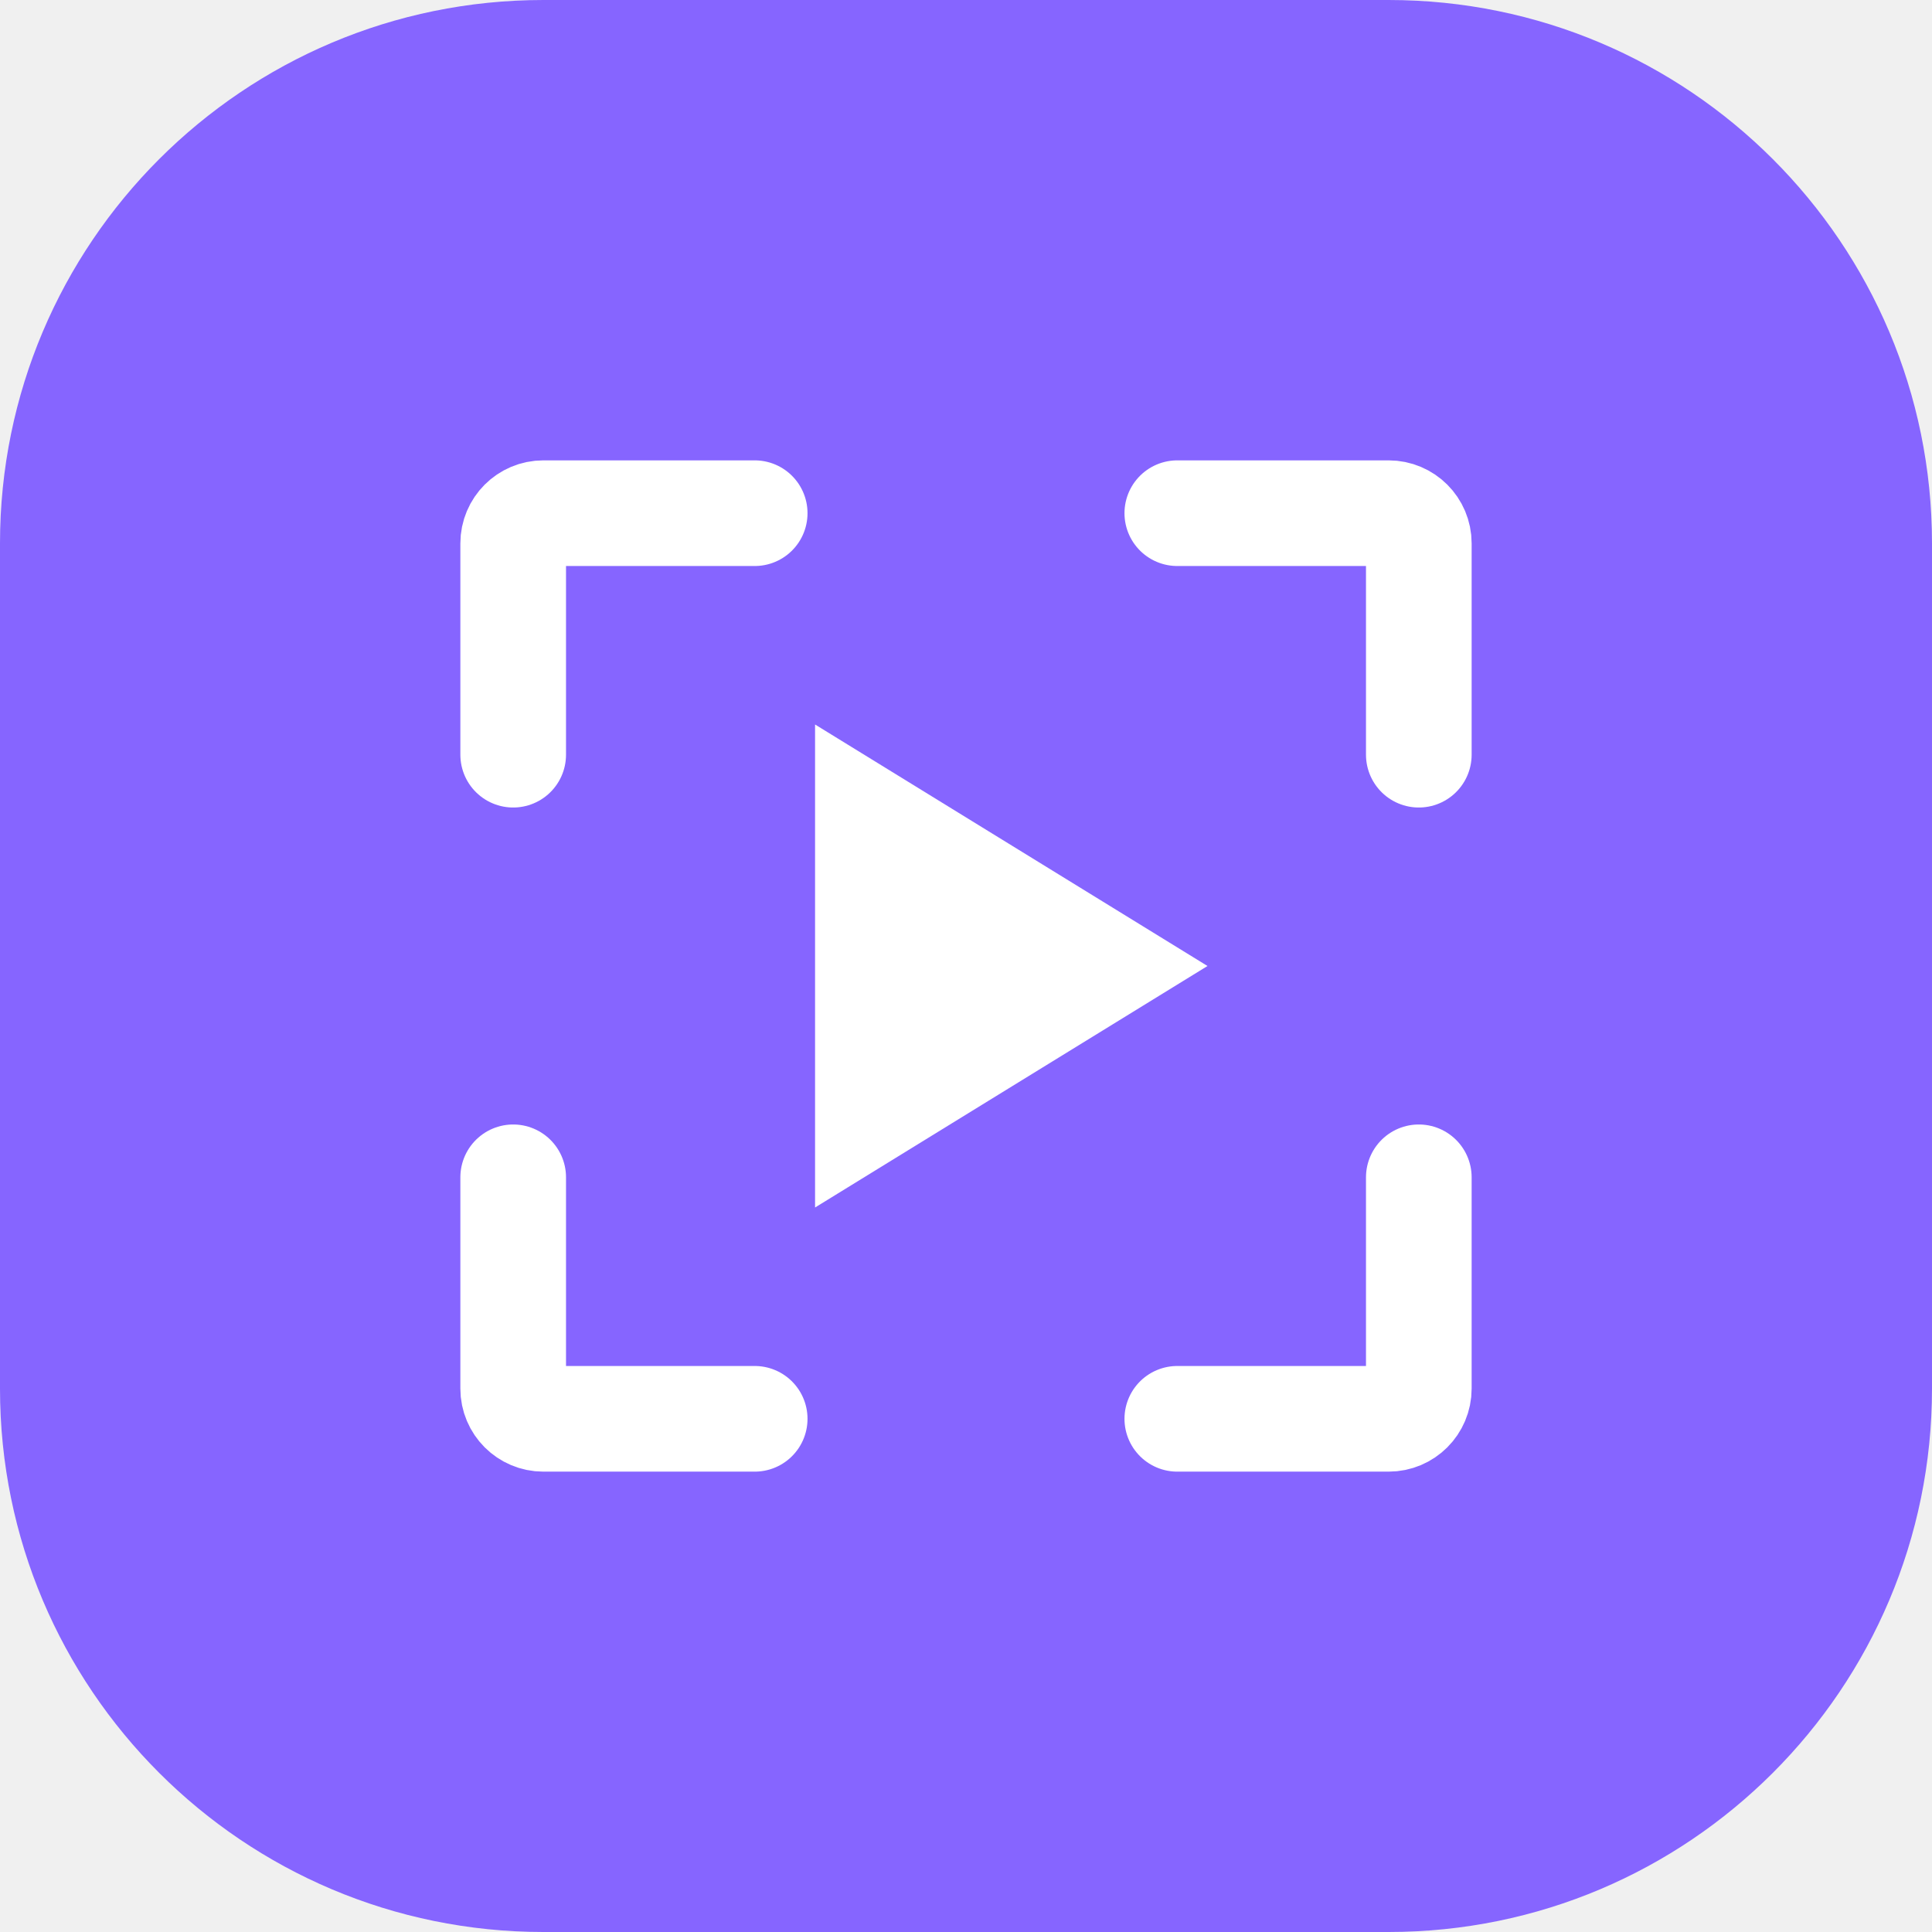
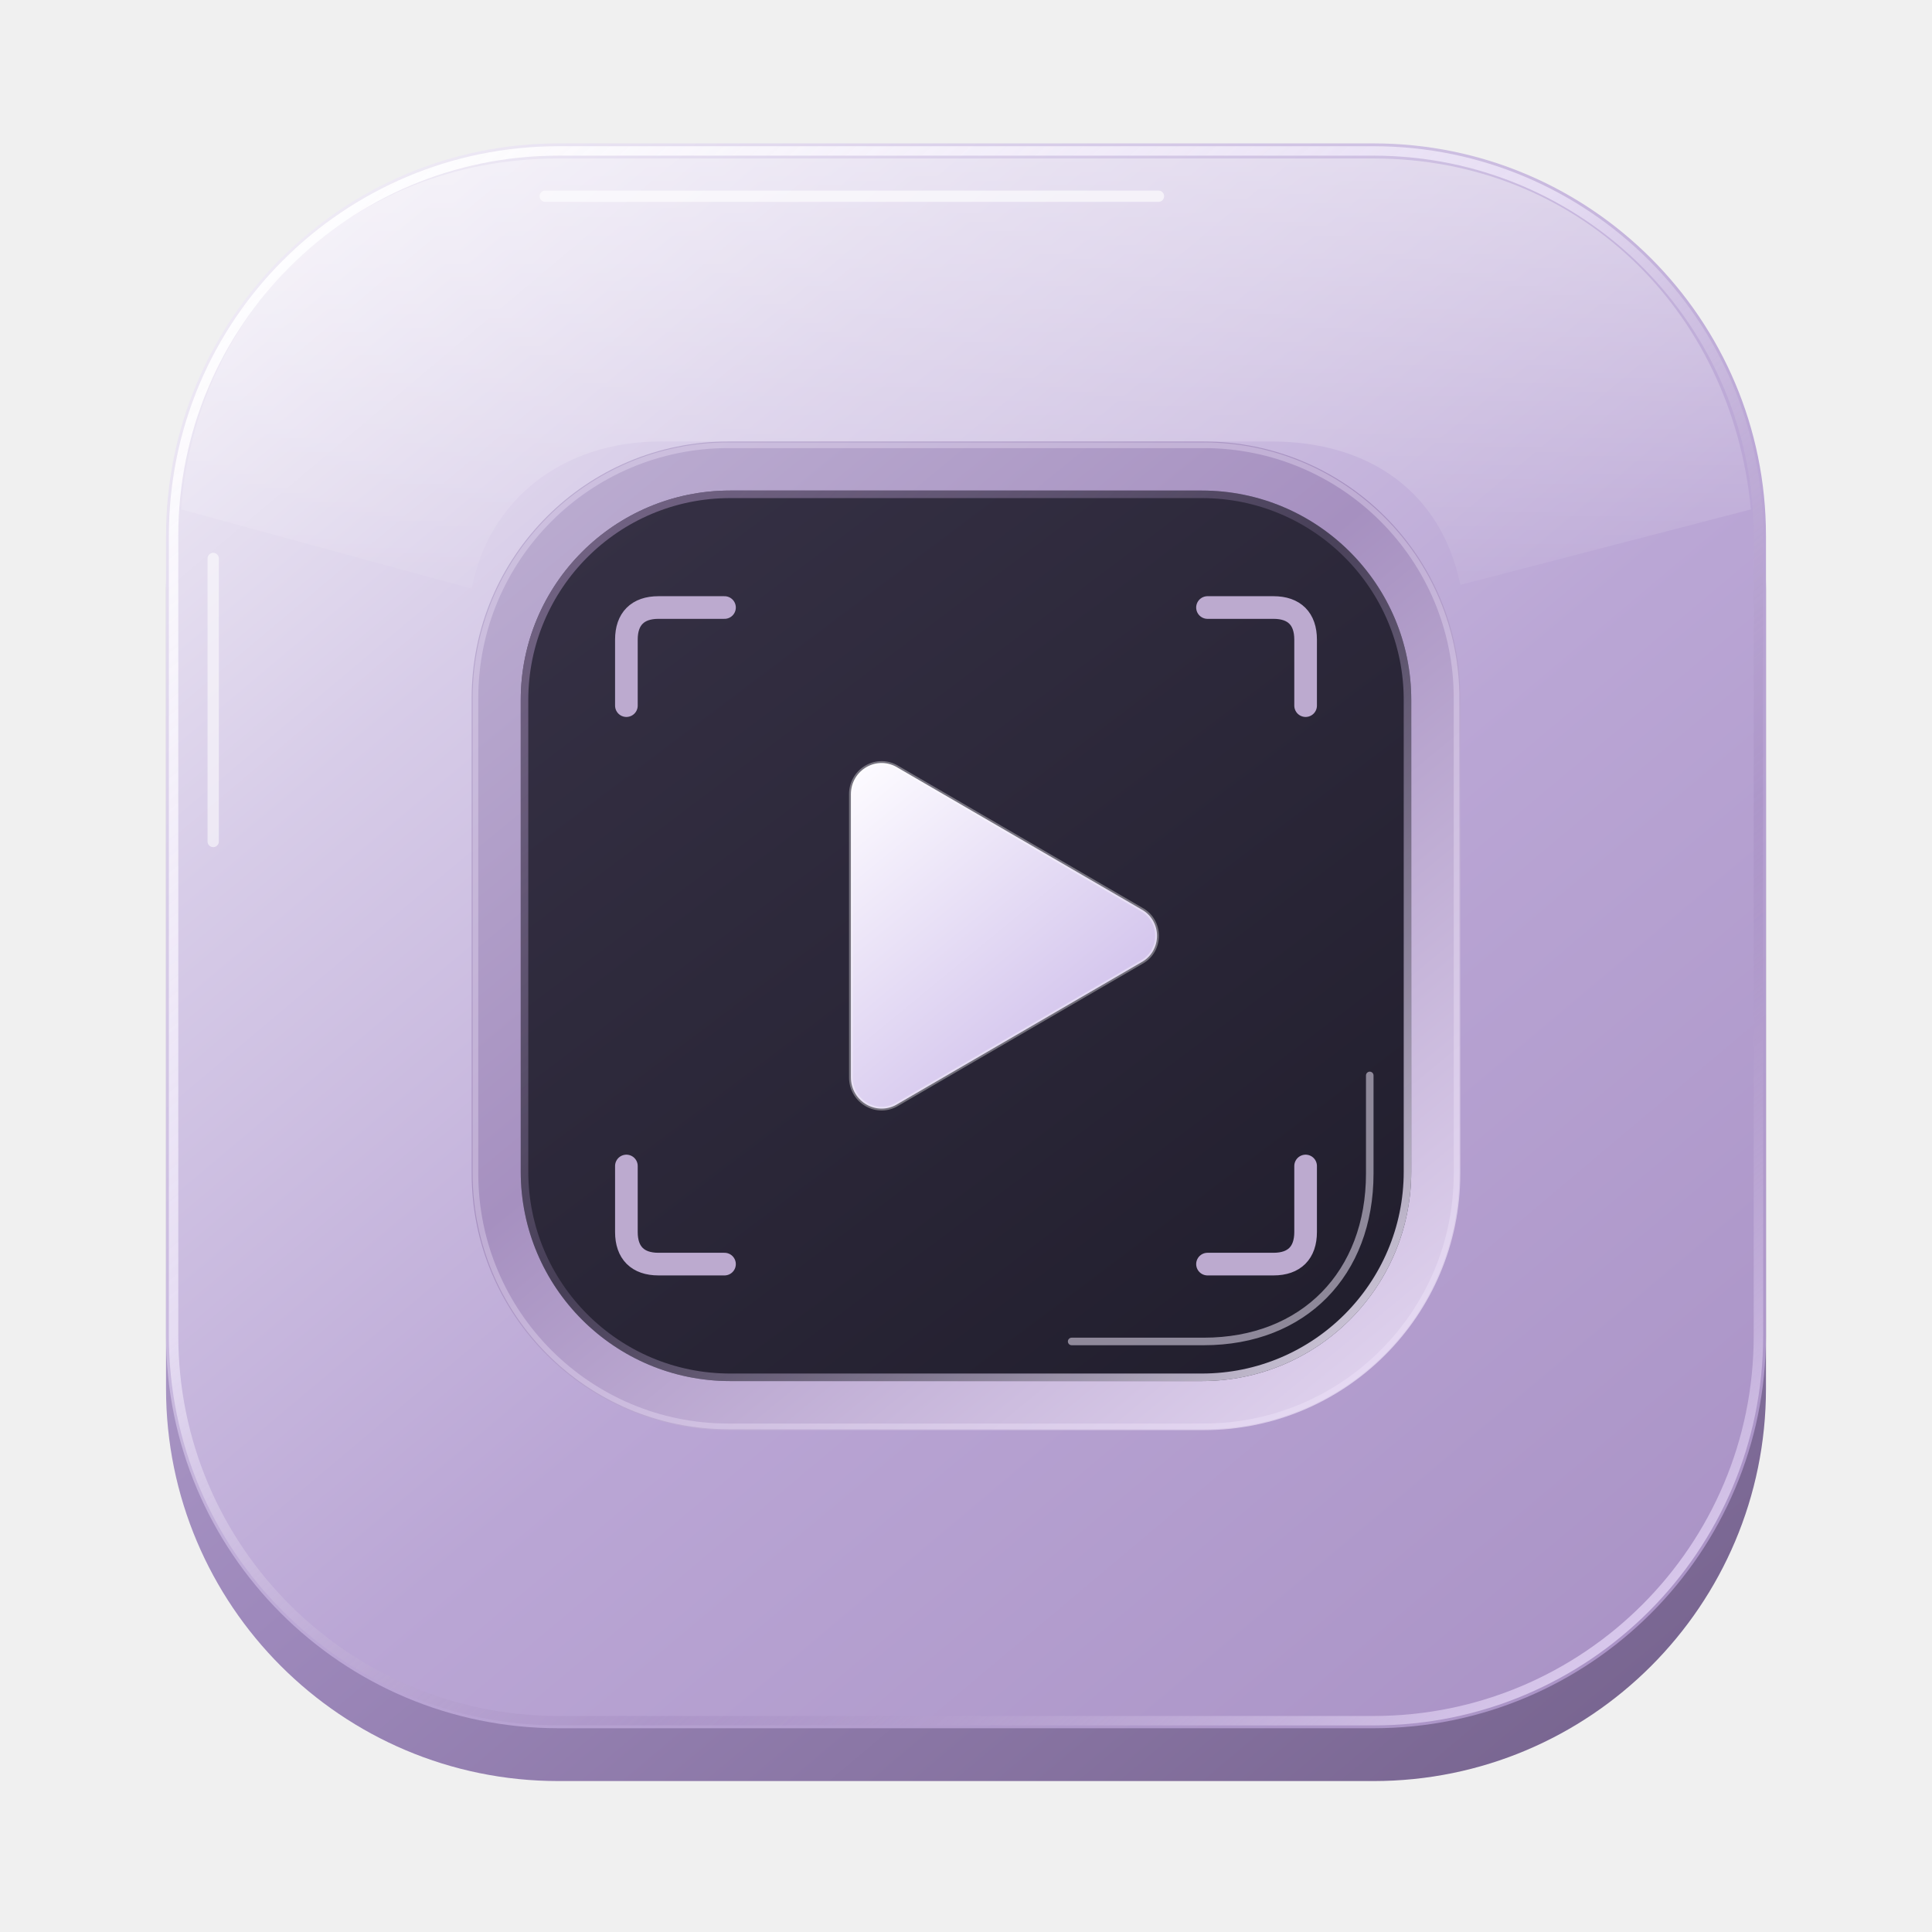
- <svg xmlns="http://www.w3.org/2000/svg" width="64" height="64" viewBox="0 0 64 64">
-   <rect width="64" height="64" rx="18" fill="#8665ff" />
-   <path d="M17 25v-7a1 1 0 0 1 1-1h7m14 0h7a1 1 0 0 1 1 1v7m0 14v7a1 1 0 0 1-1 1h-7m-14 0h-7a1 1 0 0 1-1-1v-7" fill="none" stroke="#fff" stroke-width="3.5" stroke-linecap="round" />
-   <path d="m27 24 13 8-13 8z" fill="#fff" />
+ <svg xmlns="http://www.w3.org/2000/svg" width="1024" height="1024" viewBox="0 0 1024 1024" fill="none">
+   <defs>
+     <linearGradient id="depth" x1="146" y1="108" x2="848" y2="942" gradientUnits="userSpaceOnUse">
+       <stop stop-color="#C4B6DA" />
+       <stop offset=".52" stop-color="#9E89BC" />
+       <stop offset="1" stop-color="#77648F" />
+     </linearGradient>
+     <linearGradient id="glass" x1="160" y1="84" x2="850" y2="904" gradientUnits="userSpaceOnUse">
+       <stop stop-color="#F2EFF7" />
+       <stop offset=".24" stop-color="#D7CCE8" />
+       <stop offset=".58" stop-color="#BAA6D5" />
+       <stop offset="1" stop-color="#AA93C6" />
+     </linearGradient>
+     <linearGradient id="outer-rim" x1="173" y1="91" x2="850" y2="908" gradientUnits="userSpaceOnUse">
+       <stop stop-color="#FFFFFF" stop-opacity=".98" />
+       <stop offset=".4" stop-color="#F1EAFB" stop-opacity=".72" />
+       <stop offset=".7" stop-color="#9F86BC" stop-opacity=".35" />
+       <stop offset="1" stop-color="#E6D8F7" stop-opacity=".88" />
+     </linearGradient>
+     <linearGradient id="inner-bevel" x1="307" y1="254" x2="722" y2="759" gradientUnits="userSpaceOnUse">
+       <stop stop-color="#BAABD0" />
+       <stop offset=".42" stop-color="#A690C0" />
+       <stop offset="1" stop-color="#E1D4EF" />
+     </linearGradient>
+     <linearGradient id="aperture" x1="337" y1="264" x2="693" y2="736" gradientUnits="userSpaceOnUse">
+       <stop stop-color="#353044" />
+       <stop offset="1" stop-color="#211E2D" />
+     </linearGradient>
+     <linearGradient id="inner-rim" x1="280" y1="272" x2="733" y2="733" gradientUnits="userSpaceOnUse">
+       <stop stop-color="#8D799F" stop-opacity=".7" />
+       <stop offset=".47" stop-color="#AA94C2" stop-opacity=".22" />
+       <stop offset="1" stop-color="#F5EFFF" stop-opacity=".88" />
+     </linearGradient>
+     <linearGradient id="play" x1="454" y1="413" x2="594" y2="583" gradientUnits="userSpaceOnUse">
+       <stop stop-color="#FCFAFF" />
+       <stop offset="1" stop-color="#C9B7E8" />
+     </linearGradient>
+     <linearGradient id="glaze" x1="512" y1="82" x2="512" y2="343" gradientUnits="userSpaceOnUse">
+       <stop stop-color="#FFFFFF" stop-opacity=".42" />
+       <stop offset="1" stop-color="#FFFFFF" stop-opacity="0" />
+     </linearGradient>
+   </defs>
+   <rect x="88" y="104" width="848" height="840" rx="208" fill="url(#depth)" />
+   <rect x="88" y="76" width="848" height="840" rx="208" fill="url(#glass)" />
+   <rect x="92" y="80" width="840" height="832" rx="204" stroke="url(#outer-rim)" stroke-width="5" />
+   <rect x="250" y="234" width="524" height="524" rx="136" fill="url(#inner-bevel)" />
+   <rect x="252" y="236" width="520" height="520" rx="134" stroke="#F4EBFF" stroke-opacity=".32" stroke-width="3" />
+   <rect x="276" y="260" width="472" height="472" rx="111" fill="url(#aperture)" />
+   <rect x="278" y="262" width="468" height="468" rx="109" stroke="url(#inner-rim)" stroke-width="4" />
+   <path d="M296 84H728C836 84 918 164 928 270L774 310C764 261 726 234 674 234H350C298 234 259 265 250 312L96 270C104 164 186 84 296 84Z" fill="url(#glaze)" />
+   <path d="M289 104H614" stroke="#FFFFFF" stroke-opacity=".62" stroke-width="6" stroke-linecap="round" />
+   <path d="M113 296V446" stroke="#FFFFFF" stroke-opacity=".55" stroke-width="6" stroke-linecap="round" />
+   <path d="M726 570V622C726 675 691 711 638 711H568" stroke="#EAE2F5" stroke-opacity=".54" stroke-width="4" stroke-linecap="round" />
+   <path d="M384 322H349C338 322 332 328 332 339V374M640 322H675C686 322 692 328 692 339V374M692 618V653C692 664 686 670 675 670H640M384 670H349C338 670 332 664 332 653V618" stroke="#BCAACF" stroke-width="12" stroke-linecap="round" stroke-linejoin="round" />
+   <path d="M476 407C465 400 451 408 451 421V571C451 584 465 592 476 585L605 510C616 504 616 488 605 482L476 407Z" fill="url(#play)" />
+   <path d="M476 407C465 400 451 408 451 421V571C451 584 465 592 476 585L605 510C616 504 616 488 605 482L476 407Z" stroke="#FFFFFF" stroke-opacity=".34" stroke-width="2" />
</svg>
